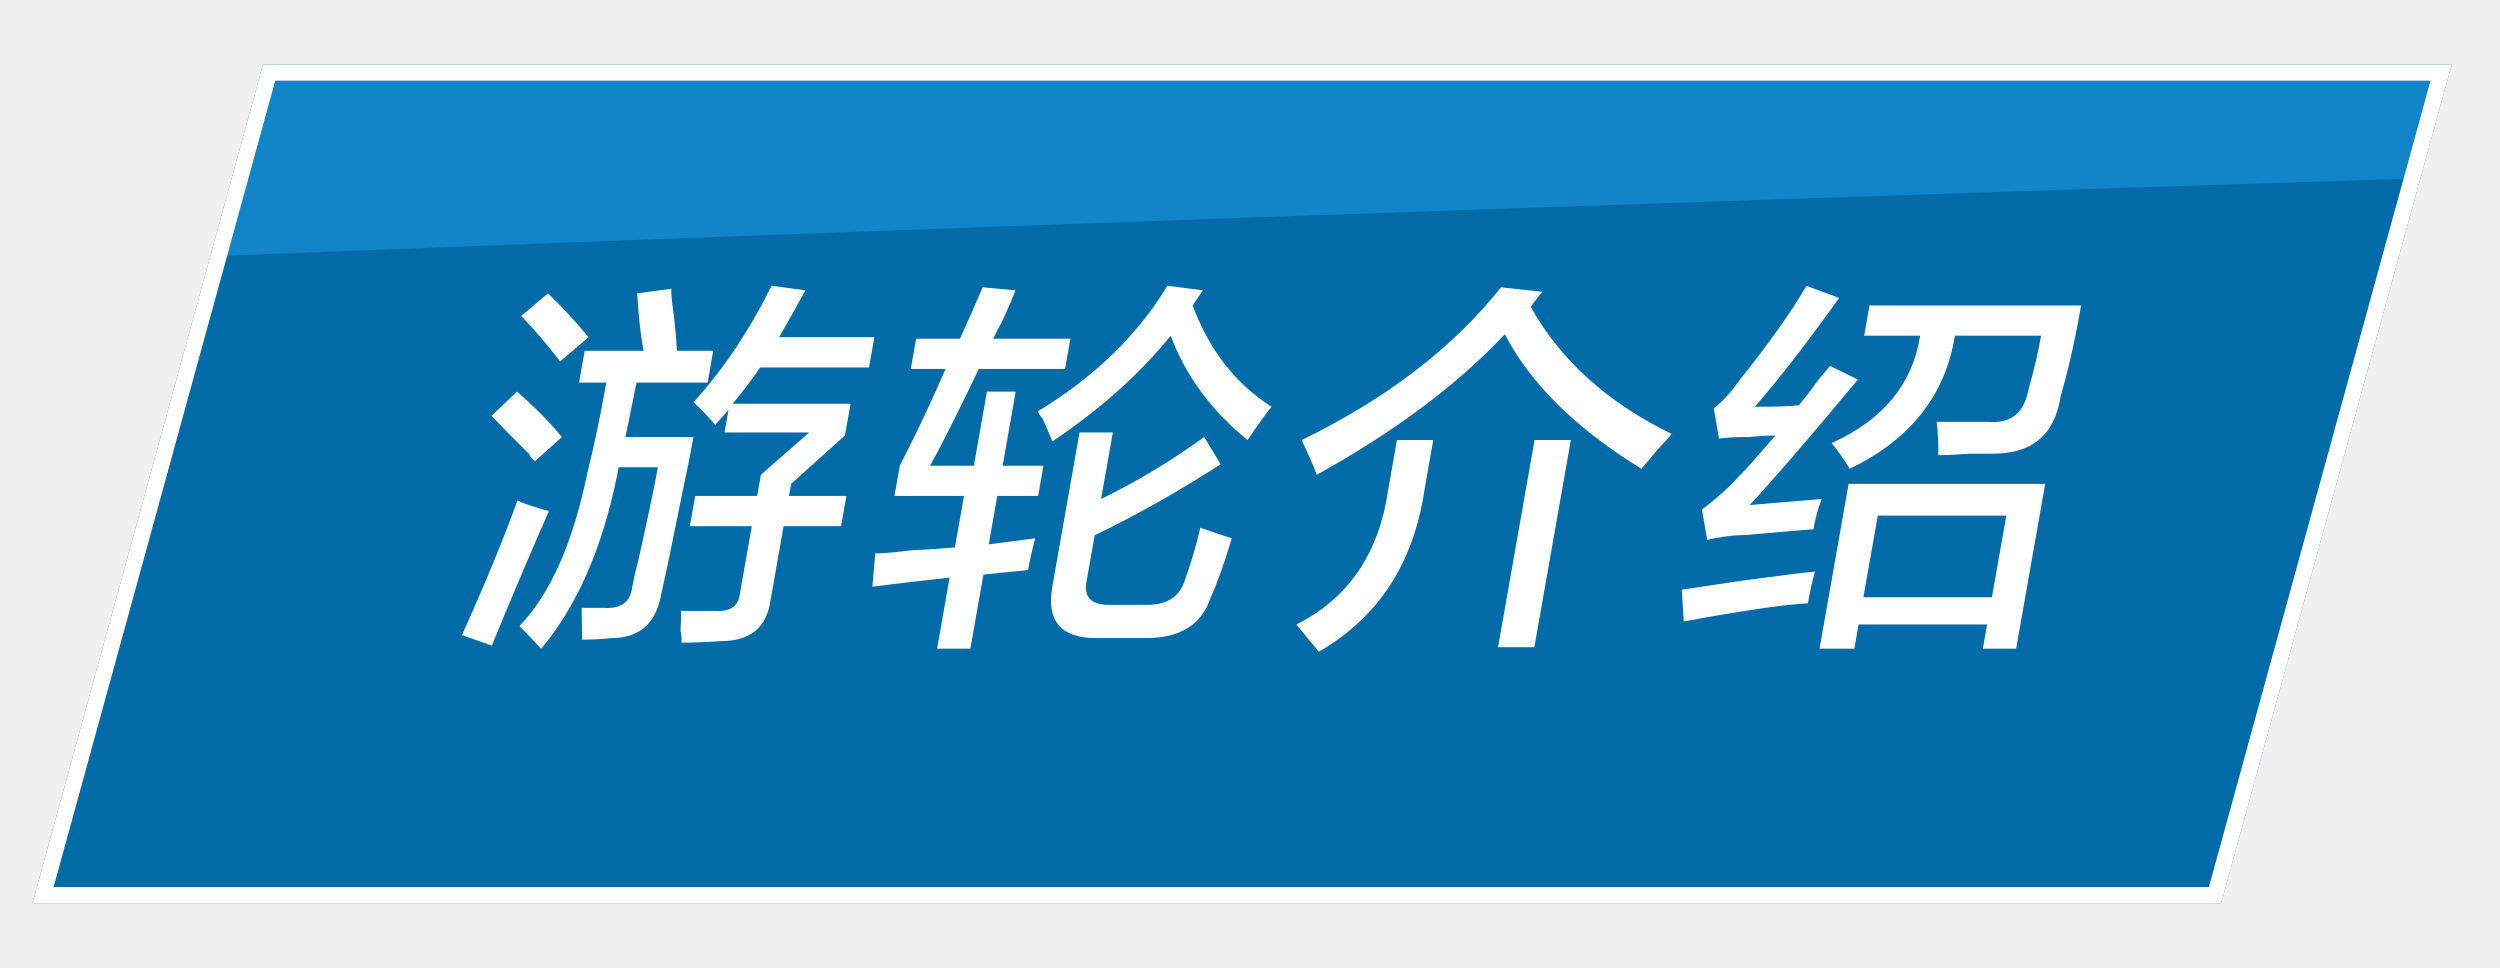
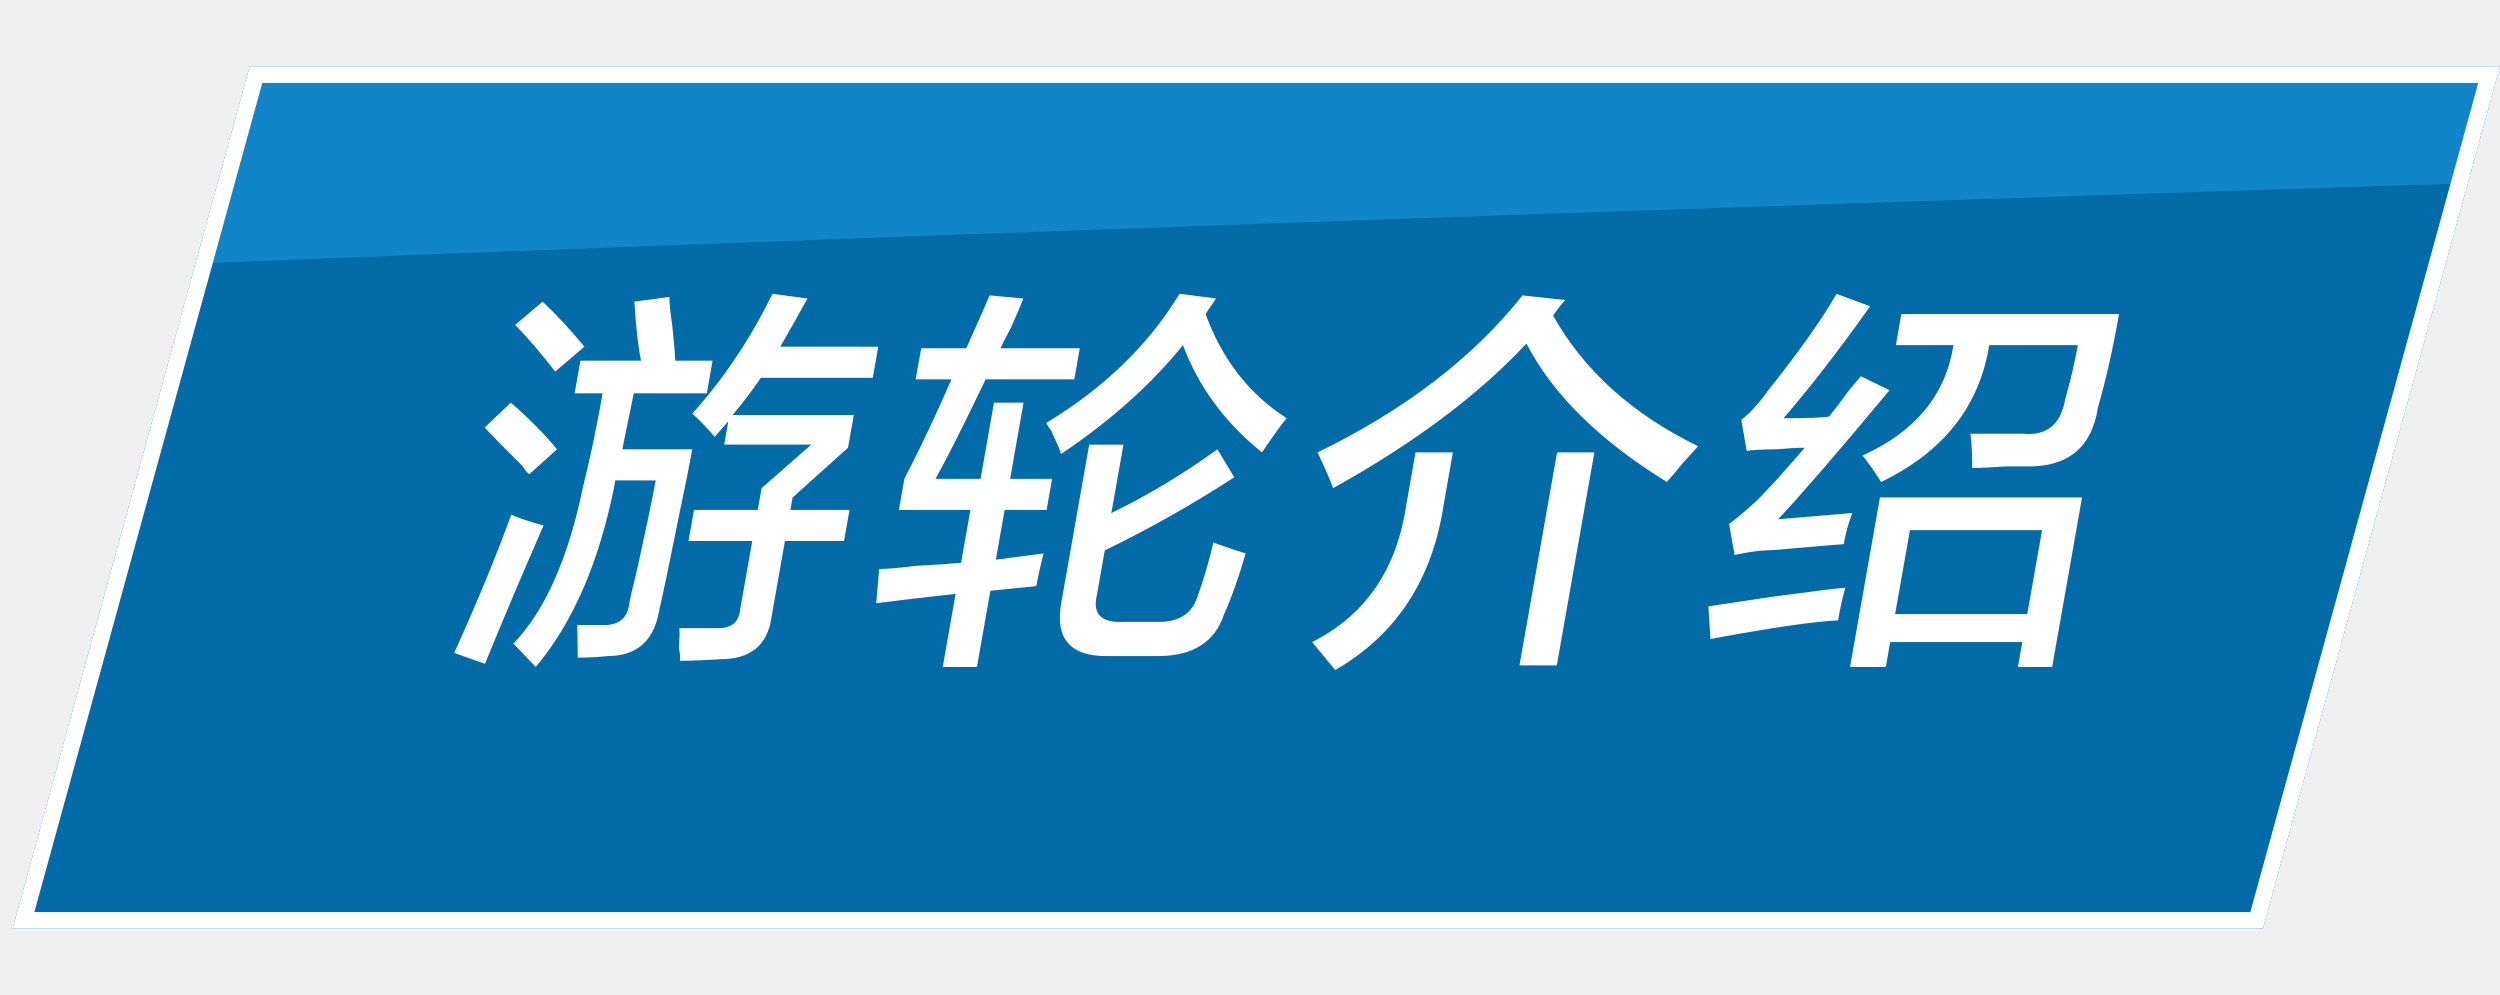
- <svg xmlns="http://www.w3.org/2000/svg" version="1.1" id="图层_1" x="0px" y="0px" width="155px" height="60px" viewBox="0 0 155 60" enable-background="new 0 0 155 60" xml:space="preserve">
-   <polygon fill-rule="evenodd" clip-rule="evenodd" fill="#036BA7" points="16.303,4 152.006,4 137.713,56 2.011,56 " />
-   <path fill-rule="evenodd" clip-rule="evenodd" fill="#1185C7" d="M14.083,15.849c39.632-1.556,84.391-3.15,134.938-4.765L150.693,5  H17.065C17.065,5,14.48,10.632,14.083,15.849z" />
-   <polygon fill-rule="evenodd" clip-rule="evenodd" fill="none" points="16.303,4 152.006,4 137.713,56 2.011,56 " />
+ <svg xmlns="http://www.w3.org/2000/svg" version="1.1" id="图层_1" x="0px" y="0px" width="150.756px" height="60px" viewBox="1.25 0 150.756 60" enable-background="new 1.25 0 150.756 60" xml:space="preserve">
+   <polygon fill="#036BA7" points="16.303,4 152.006,4 137.713,56 2.011,56 " />
+   <path fill="#1185C7" d="M14.083,15.849c39.632-1.556,84.392-3.15,134.938-4.765L150.693,5H17.065  C17.065,5,14.48,10.632,14.083,15.849z" />
+   <polygon fill="none" points="16.303,4 152.006,4 137.713,56 2.011,56 " />
  <path fill="#FFFFFF" d="M137.713,56H2.011L16.303,4h135.703L137.713,56z M136.952,55l13.741-50H17.065L3.322,55H136.952" />
-   <path fill="#FFFFFF" d="M123.498,37.031l0.895-5.063h-7.969l-0.895,5.063H123.498z M126.802,30L125,40.219h-2.063l0.264-1.501  h-7.969l-0.263,1.501h-2.157L114.615,30H126.802z M112.53,35.438c-0.152,0.499-0.297,1.155-0.44,1.969  c-1.263,0.062-3.312,0.343-6.148,0.842c-0.711,0.126-1.228,0.219-1.55,0.283l-0.122-1.97c0.834-0.125,2.086-0.312,3.757-0.563  C110.329,35.688,111.831,35.5,112.53,35.438z M112.754,23.532c0.316-0.375,0.554-0.656,0.712-0.844l1.726,0.844  c-3.016,3.625-5.254,6.218-6.715,7.781l4.472-0.375c-0.226,0.563-0.398,1.188-0.518,1.875c-0.824,0.063-1.935,0.157-3.332,0.281  c-0.635,0.063-1.079,0.093-1.327,0.093c-0.188,0-0.507,0.033-0.955,0.095c-0.386,0.063-0.71,0.126-0.97,0.188l-0.327-1.875  c0.505-0.374,1.093-0.874,1.767-1.501c0.23-0.248,0.614-0.656,1.151-1.218c0.705-0.811,1.254-1.437,1.644-1.875  c-0.438,0-1.007,0.032-1.704,0.095c-0.813,0-1.412,0.032-1.799,0.093l-0.325-1.874c0.505-0.375,1.047-0.968,1.626-1.781  c1.845-2.312,3.218-4.25,4.119-5.813l2.024,0.751c-1.912,2.687-3.652,4.937-5.223,6.749c1.313,0,2.224-0.029,2.736-0.093  C111.851,24.75,112.258,24.219,112.754,23.532z M127.761,24.562c-0.369,2.438-1.827,3.626-4.377,3.564c-0.252,0-0.656,0-1.22,0  c-0.824,0.062-1.487,0.093-1.987,0.093c0.009-0.749-0.027-1.437-0.103-2.062c1.373,0,2.438,0,3.187,0  c1.416,0.126,2.255-0.563,2.52-2.063c0.323-1.125,0.579-2.217,0.768-3.281h-5.346c-0.588,3.689-2.761,6.439-6.517,8.251  c-0.389-0.624-0.765-1.156-1.125-1.593c3.191-1.438,5.019-3.657,5.487-6.658h-3.47l0.33-1.875h13.124  C128.658,21.063,128.234,22.938,127.761,24.562z M97.393,27.282l-2.264,12.843h-2.25l2.265-12.843H97.393z M86.067,30.376  c0.187-1.063,0.369-2.093,0.544-3.094h2.251c-0.156,0.875-0.338,1.907-0.545,3.094c-0.681,4.563-2.863,7.904-6.552,10.03  c-0.413-0.501-0.875-1.063-1.389-1.688C83.601,37.094,85.498,34.313,86.067,30.376z M103.647,26.906  c-0.158,0.188-0.471,0.532-0.933,1.032c-0.401,0.501-0.717,0.875-0.948,1.125c-4.061-2.5-6.881-5.281-8.467-8.344  c-2.926,3.126-6.813,6.032-11.661,8.718c-0.082-0.248-0.233-0.624-0.459-1.125c-0.226-0.5-0.384-0.842-0.474-1.03  c5.264-2.563,9.383-5.719,12.357-9.469l2.574,0.281c-0.231,0.251-0.474,0.563-0.728,0.937  C96.763,22.345,99.675,24.97,103.647,26.906z M66.932,26.813h2.064l-0.729,4.125c2.186-1.062,4.32-2.343,6.396-3.843l1.016,1.686  c-2.61,1.688-5.213,3.157-7.809,4.406l-0.48,2.72c-0.26,1.125,0.27,1.656,1.593,1.594h2.157c1.25,0,2.031-0.53,2.344-1.594  c0.363-0.999,0.674-2.063,0.937-3.188c0.706,0.252,1.354,0.469,1.948,0.657c-0.465,1.563-0.898,2.781-1.303,3.656  c-0.548,1.687-1.884,2.53-4.008,2.53h-3.094c-2.189,0-3.095-1.063-2.72-3.187L66.932,26.813z M66.033,22.875h-5.345  c-1.382,2.875-2.39,4.875-3.025,6h2.718l0.81-4.594h1.781l-0.81,4.594h2.53l-0.328,1.874h-2.532l-0.53,3.001l2.88-0.375  c-0.196,0.751-0.343,1.407-0.441,1.969l-2.769,0.28l-0.81,4.595H58.1l0.775-4.407c-1.721,0.188-3.316,0.376-4.787,0.563l0.178-2.062  c0.436,0,1.166-0.063,2.188-0.188c1.198-0.063,2.117-0.126,2.752-0.188l0.563-3.188h-4.313l0.33-1.874  c0.095-0.188,0.238-0.468,0.431-0.844c0.764-1.5,1.567-3.218,2.408-5.156h-2.157L56.801,21h2.718  c0.511-1.125,0.979-2.186,1.407-3.187L62.954,18c-0.129,0.374-0.394,0.999-0.798,1.875c-0.276,0.501-0.468,0.876-0.573,1.125h4.78  L66.033,22.875z M78.837,25.218c-0.314,0.375-0.812,1.064-1.487,2.063c-2.245-1.812-3.832-3.969-4.765-6.47  c-1.918,2.377-4.369,4.563-7.345,6.563c-0.082-0.249-0.279-0.719-0.596-1.406c-0.155-0.188-0.251-0.343-0.292-0.469  c3.499-2.124,6.174-4.718,8.027-7.782L74.579,18l-0.633,0.937C74.959,21.688,76.591,23.782,78.837,25.218z M33.479,31.534  c0.129,0.036,0.304,0.085,0.55,0.154c-1.365,3.124-2.543,5.904-3.534,8.342l-1.853-0.656c1.437-3.187,2.584-5.967,3.441-8.342  C32.291,31.146,32.764,31.317,33.479,31.534z M34.839,27.094l-1.672,1.5c-0.114-0.062-0.243-0.219-0.385-0.468  c-1.012-1-1.781-1.783-2.305-2.345l1.577-1.5C33.138,25.218,34.065,26.157,34.839,27.094z M32.317,19.594l1.655-1.405  c0.855,0.811,1.696,1.719,2.519,2.718l-1.763,1.5C33.915,21.344,33.11,20.407,32.317,19.594z M39.466,23.72l-0.689,3.375h4.219  c-0.155,0.875-0.418,2.188-0.789,3.938c-0.537,2.687-0.942,4.625-1.213,5.812c-0.318,1.813-1.355,2.718-3.104,2.718  c-0.575,0.063-1.174,0.095-1.799,0.095l-0.028-1.969c0.624,0,1.094,0,1.407,0c1.052,0.063,1.628-0.375,1.73-1.313  c0.067-0.375,0.203-0.968,0.41-1.781c0.586-2.625,0.979-4.501,1.179-5.625h-2.438c-0.034,0.188-0.062,0.344-0.082,0.468  C37.34,34,35.768,37.593,33.556,40.219l-1.345-1.406c1.913-2,3.314-5.155,4.2-9.469c0.41-1.625,0.805-3.5,1.179-5.624h-1.686  l0.346-1.969h3.657c-0.17-0.812-0.304-2-0.403-3.562l2.113-0.283c-0.005,0.375,0.052,0.937,0.169,1.688  c0.095,0.875,0.157,1.594,0.183,2.157h2.25l-0.346,1.969H39.466z M54.211,20.907l-0.33,1.874h-6.75  c-0.508,0.751-1.078,1.5-1.709,2.25h7.313L52.386,27l-3.34,3l-0.132,0.749h3.563l-0.332,1.876h-3.563l-0.81,4.595  c-0.235,1.686-1.26,2.53-3.073,2.53c-0.885,0.062-1.703,0.095-2.452,0.095c0.031-0.188,0.015-0.439-0.057-0.751  c0.038-0.562,0.046-0.97,0.03-1.218c0.749,0,1.467,0,2.155,0c0.926,0.06,1.43-0.313,1.51-1.125l0.728-4.126H42.77l0.332-1.876h3.843  l0.232-1.313l2.994-2.624h-5.25l0.248-1.407l-0.823,0.938c-0.359-0.436-0.81-0.905-1.345-1.406c1.863-2.062,3.476-4.468,4.835-7.219  L49.942,18c-0.55,0.999-1.097,1.969-1.637,2.906H54.211z" />
+   <path fill="#FFFFFF" d="M123.498,37.031l0.895-5.063h-7.969l-0.895,5.063H123.498z M126.802,30L125,40.219h-2.062l0.264-1.501  h-7.969l-0.264,1.501h-2.156L114.615,30H126.802z M112.529,35.438c-0.151,0.5-0.297,1.155-0.439,1.97  c-1.263,0.062-3.312,0.343-6.148,0.842c-0.711,0.126-1.228,0.219-1.549,0.283l-0.123-1.97c0.834-0.125,2.086-0.312,3.758-0.563  C110.329,35.688,111.831,35.5,112.529,35.438z M112.754,23.532c0.316-0.375,0.555-0.656,0.712-0.844l1.726,0.844  c-3.016,3.625-5.254,6.218-6.715,7.78l4.473-0.375c-0.227,0.563-0.398,1.188-0.518,1.875c-0.824,0.063-1.936,0.158-3.332,0.281  c-0.636,0.063-1.08,0.094-1.328,0.094c-0.188,0-0.506,0.033-0.955,0.095c-0.385,0.063-0.709,0.126-0.969,0.188l-0.328-1.875  c0.506-0.375,1.094-0.875,1.768-1.502c0.23-0.248,0.613-0.656,1.15-1.218c0.705-0.811,1.254-1.437,1.645-1.875  c-0.438,0-1.007,0.032-1.704,0.095c-0.813,0-1.412,0.032-1.799,0.093l-0.325-1.874c0.505-0.375,1.047-0.968,1.626-1.781  c1.845-2.312,3.218-4.25,4.119-5.813l2.024,0.751c-1.912,2.687-3.652,4.937-5.224,6.749c1.313,0,2.224-0.029,2.736-0.093  C111.852,24.75,112.258,24.219,112.754,23.532z M127.762,24.562c-0.369,2.438-1.828,3.626-4.378,3.564c-0.252,0-0.655,0-1.22,0  c-0.824,0.062-1.487,0.093-1.987,0.093c0.009-0.749-0.026-1.437-0.103-2.062c1.373,0,2.438,0,3.188,0  c1.415,0.126,2.254-0.563,2.52-2.063c0.322-1.125,0.578-2.217,0.768-3.281h-5.346c-0.588,3.689-2.762,6.439-6.518,8.251  c-0.389-0.624-0.765-1.156-1.125-1.593c3.191-1.438,5.02-3.657,5.487-6.658h-3.47l0.33-1.875h13.124  C128.658,21.063,128.234,22.938,127.762,24.562z M97.393,27.282l-2.264,12.843h-2.25l2.266-12.843H97.393z M86.066,30.376  c0.188-1.063,0.369-2.093,0.545-3.094h2.25c-0.155,0.875-0.338,1.907-0.545,3.094c-0.68,4.563-2.862,7.903-6.551,10.03  c-0.414-0.502-0.875-1.063-1.39-1.688C83.602,37.094,85.498,34.312,86.066,30.376z M103.646,26.906  c-0.158,0.188-0.471,0.532-0.933,1.032c-0.401,0.501-0.717,0.875-0.948,1.125c-4.061-2.5-6.881-5.281-8.467-8.344  c-2.926,3.126-6.812,6.032-11.66,8.718c-0.082-0.248-0.234-0.624-0.459-1.125c-0.227-0.5-0.385-0.842-0.475-1.03  c5.264-2.563,9.383-5.719,12.357-9.469l2.574,0.281c-0.232,0.251-0.475,0.563-0.729,0.938  C96.764,22.345,99.675,24.97,103.646,26.906z M66.932,26.813h2.064l-0.729,4.125c2.186-1.062,4.32-2.342,6.396-3.842l1.016,1.686  c-2.61,1.688-5.213,3.156-7.809,4.406l-0.48,2.72c-0.26,1.125,0.27,1.655,1.593,1.594h2.157c1.25,0,2.031-0.53,2.344-1.594  c0.363-0.999,0.674-2.063,0.937-3.188c0.706,0.252,1.354,0.469,1.948,0.657c-0.465,1.563-0.898,2.781-1.303,3.656  c-0.548,1.687-1.884,2.53-4.008,2.53h-3.094c-2.189,0-3.095-1.063-2.72-3.188L66.932,26.813z M66.033,22.875h-5.345  c-1.382,2.875-2.39,4.875-3.025,6h2.718l0.81-4.594h1.781l-0.81,4.594h2.53l-0.328,1.874h-2.532l-0.53,3.001l2.88-0.375  c-0.196,0.751-0.343,1.407-0.441,1.969l-2.769,0.28l-0.81,4.595H58.1l0.775-4.406c-1.721,0.188-3.316,0.375-4.787,0.562l0.178-2.062  c0.436,0,1.166-0.062,2.188-0.188c1.198-0.062,2.117-0.126,2.752-0.188l0.563-3.188h-4.313l0.33-1.874  c0.095-0.188,0.238-0.468,0.431-0.844c0.764-1.5,1.567-3.218,2.408-5.156h-2.157L56.801,21h2.718  c0.511-1.125,0.979-2.186,1.407-3.187L62.954,18c-0.129,0.374-0.394,0.999-0.798,1.875c-0.276,0.501-0.468,0.876-0.573,1.125h4.78  L66.033,22.875z M78.837,25.218c-0.313,0.375-0.812,1.064-1.487,2.063c-2.245-1.812-3.832-3.969-4.765-6.47  c-1.918,2.377-4.369,4.563-7.345,6.563c-0.082-0.249-0.279-0.719-0.596-1.406c-0.155-0.188-0.251-0.343-0.292-0.469  c3.499-2.124,6.174-4.718,8.027-7.782l2.2,0.283l-0.633,0.937C74.959,21.688,76.591,23.782,78.837,25.218z M33.479,31.534  c0.129,0.036,0.304,0.085,0.55,0.153c-1.365,3.125-2.543,5.904-3.534,8.342l-1.853-0.655c1.437-3.187,2.584-5.967,3.441-8.342  C32.291,31.146,32.764,31.316,33.479,31.534z M34.839,27.094l-1.672,1.5c-0.114-0.062-0.243-0.219-0.385-0.468  c-1.012-1-1.781-1.783-2.305-2.345l1.577-1.5C33.138,25.218,34.065,26.157,34.839,27.094z M32.317,19.594l1.655-1.405  c0.855,0.811,1.696,1.719,2.519,2.718l-1.763,1.5C33.915,21.344,33.11,20.407,32.317,19.594z M39.466,23.72l-0.689,3.375h4.219  c-0.155,0.875-0.418,2.188-0.789,3.938c-0.537,2.688-0.942,4.625-1.213,5.812c-0.318,1.812-1.355,2.717-3.104,2.717  c-0.575,0.063-1.174,0.096-1.799,0.096l-0.028-1.969c0.624,0,1.094,0,1.407,0c1.052,0.062,1.628-0.375,1.73-1.313  c0.067-0.375,0.203-0.968,0.41-1.78c0.586-2.625,0.979-4.502,1.179-5.625h-2.438c-0.034,0.188-0.062,0.344-0.082,0.468  C37.34,34,35.768,37.593,33.556,40.219l-1.345-1.406c1.913-2,3.314-5.154,4.2-9.469c0.41-1.625,0.805-3.5,1.179-5.624h-1.686  l0.346-1.969h3.657c-0.17-0.812-0.304-2-0.403-3.562l2.113-0.283c-0.005,0.375,0.052,0.937,0.169,1.688  c0.095,0.875,0.157,1.594,0.183,2.157h2.25l-0.346,1.969H39.466z M54.211,20.907l-0.33,1.874h-6.75  c-0.508,0.751-1.078,1.5-1.709,2.25h7.313L52.386,27l-3.34,3l-0.132,0.749h3.563l-0.332,1.876h-3.563l-0.81,4.596  c-0.235,1.686-1.26,2.529-3.073,2.529c-0.885,0.062-1.703,0.096-2.452,0.096c0.031-0.188,0.015-0.439-0.057-0.752  c0.038-0.562,0.046-0.97,0.03-1.218c0.749,0,1.467,0,2.155,0c0.926,0.06,1.43-0.313,1.51-1.125l0.728-4.126H42.77l0.332-1.876h3.843  l0.232-1.313l2.994-2.624h-5.25l0.248-1.407l-0.823,0.938c-0.359-0.436-0.81-0.905-1.345-1.406c1.863-2.062,3.476-4.468,4.835-7.219  L49.942,18c-0.55,0.999-1.097,1.969-1.637,2.906L54.211,20.907L54.211,20.907z" />
</svg>
